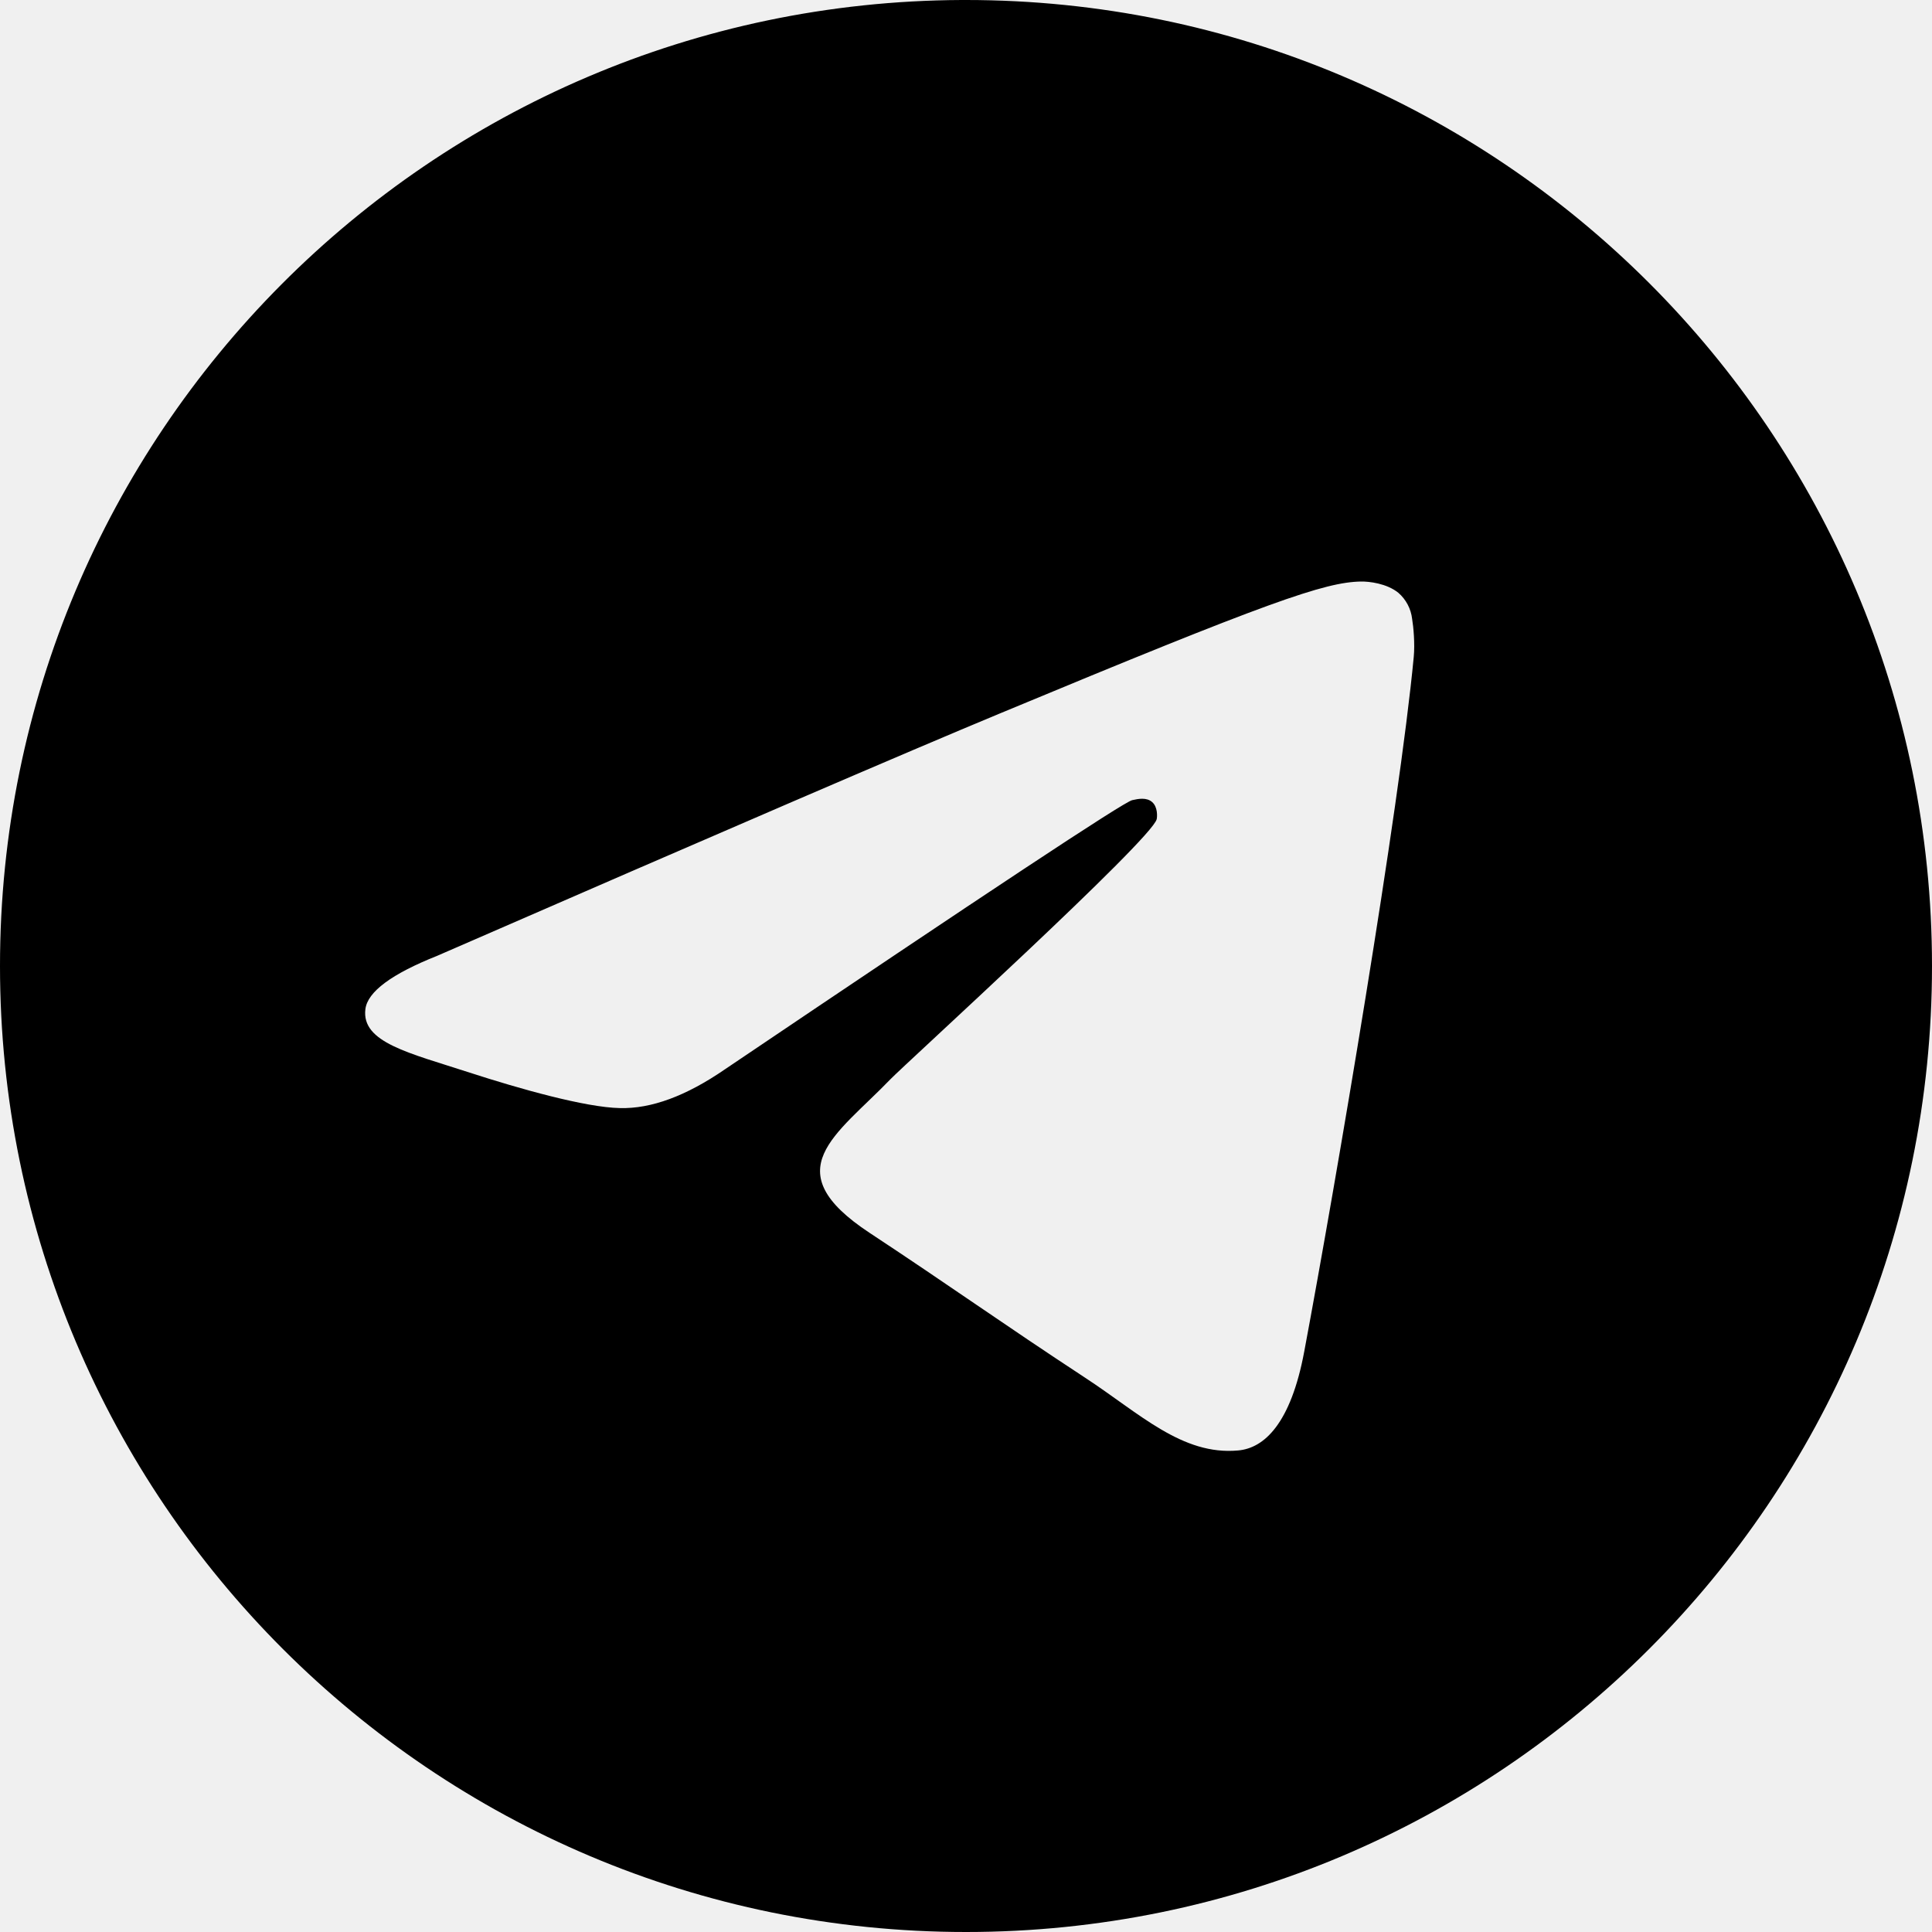
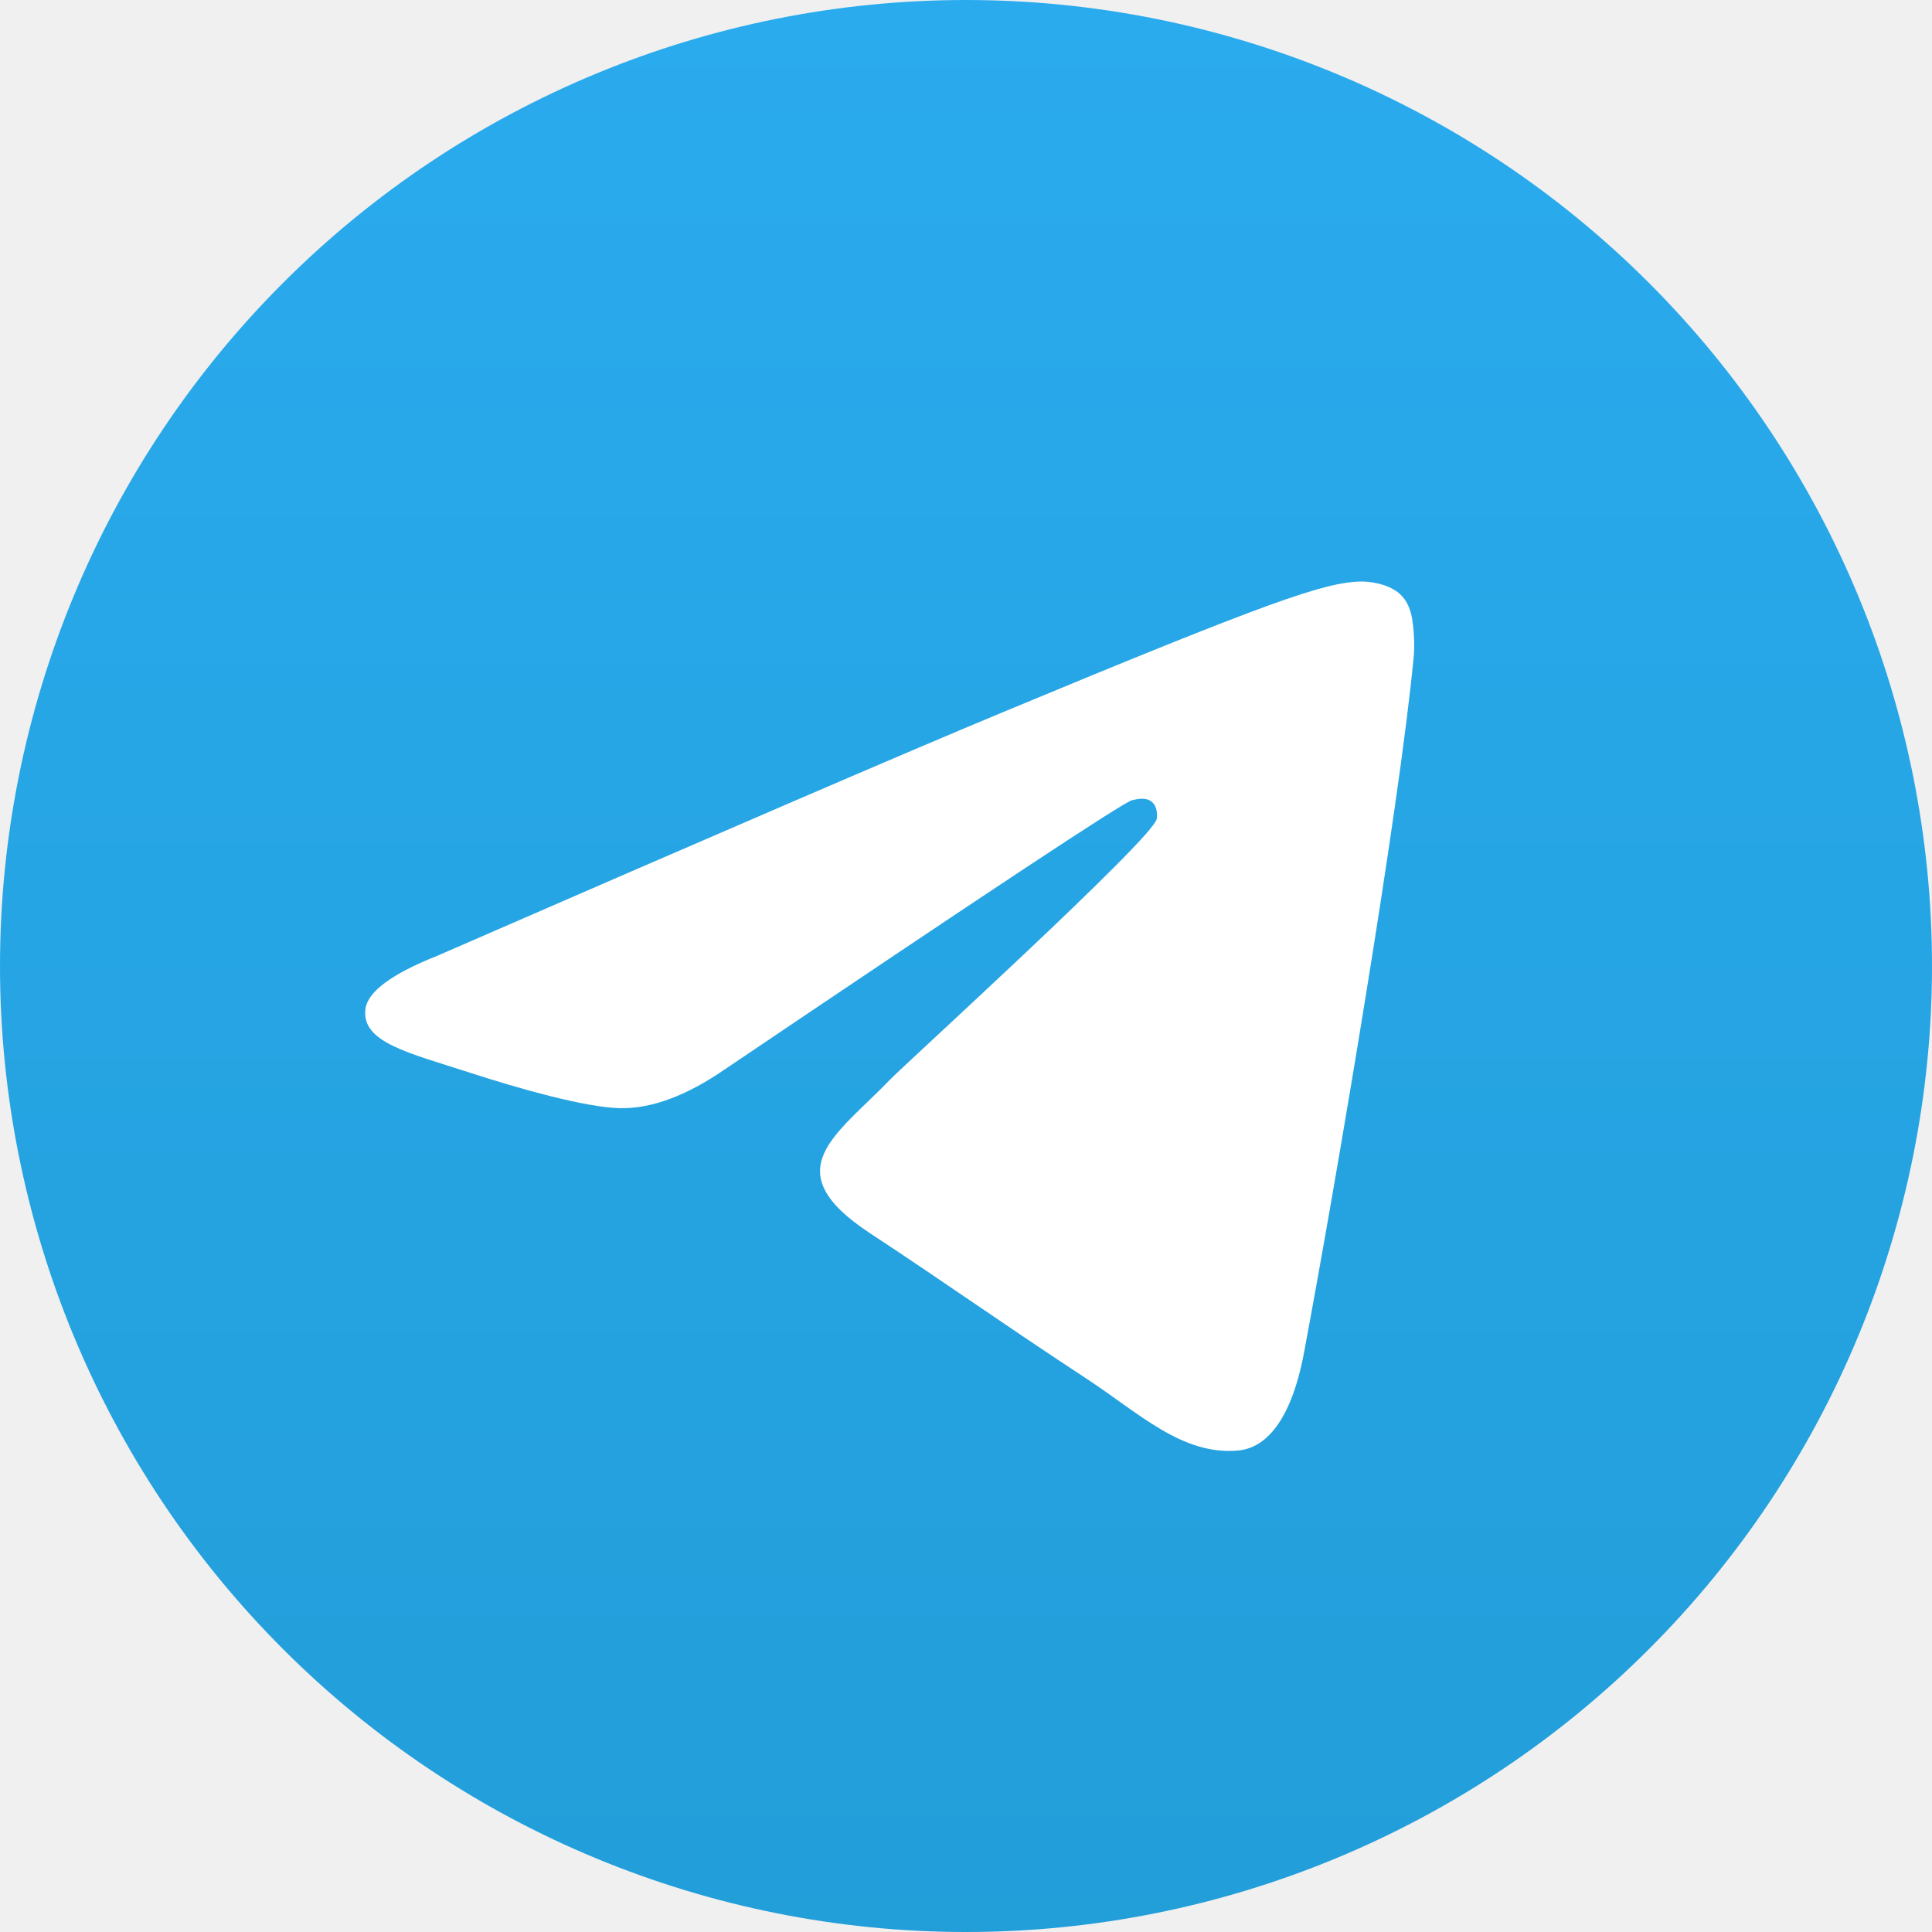
- <svg xmlns="http://www.w3.org/2000/svg" role="img" viewBox="0 0 24 24">
-   <path d="M11.944 0A12 12 0 0 0 0 12a12 12 0 0 0 12 12 12 12 0 0 0 12-12A12 12 0 0 0 12 0a12 12 0 0 0-.056 0zm4.962 7.224c.1-.002.321.023.465.14a.506.506 0 0 1 .171.325c.016.093.036.306.02.472-.18 1.898-.962 6.502-1.36 8.627-.168.9-.499 1.201-.82 1.23-.696.065-1.225-.46-1.9-.902-1.056-.693-1.653-1.124-2.678-1.8-1.185-.78-.417-1.21.258-1.91.177-.184 3.247-2.977 3.307-3.23.007-.032.014-.15-.056-.212s-.174-.041-.249-.024c-.106.024-1.793 1.14-5.061 3.345-.48.33-.913.49-1.302.48-.428-.008-1.252-.241-1.865-.44-.752-.245-1.349-.374-1.297-.789.027-.216.325-.437.893-.663 3.498-1.524 5.83-2.529 6.998-3.014 3.332-1.386 4.025-1.627 4.476-1.635z" />
+ <svg xmlns="http://www.w3.org/2000/svg" width="256px" height="256px" viewBox="0 0 256 256" version="1.1" preserveAspectRatio="xMidYMid">
+   <defs>
+     <linearGradient x1="50%" y1="2.77555756e-15%" x2="50%" y2="100%" id="telegramLinearGradient-1">
+       <stop stop-color="#2AABEE" offset="0%" />
+       <stop stop-color="#229ED9" offset="100%" />
+     </linearGradient>
+   </defs>
+   <g>
+     <path d="M128,0 C94.06,0 61.48,13.494 37.5,37.49 C13.5,61.486 0,94.066 0,128 C0,161.934 13.5,194.514 37.5,218.51 C61.48,242.506 94.06,256 128,256 C161.94,256 194.52,242.506 218.5,218.51 C242.5,194.514 256,161.934 256,128 C256,94.066 242.5,61.486 218.5,37.49 C194.52,13.494 161.94,0 128,0 Z" fill="url(#telegramLinearGradient-1)" />
+     <path d="M57.94,126.648 C95.26,110.392 120.14,99.674 132.58,94.496 C168.14,79.71 175.52,77.142 180.34,77.055 C181.4,77.038 183.76,77.3 185.3,78.546 C186.58,79.596 186.94,81.016 187.12,82.012 C187.28,83.008 187.5,85.278 187.32,87.05 C185.4,107.29 177.06,156.406 172.82,179.076 C171.04,188.668 167.5,191.884 164.08,192.198 C156.64,192.882 151,187.286 143.8,182.568 C132.54,175.182 126.18,170.586 115.24,163.38 C102.6,155.052 110.8,150.474 118,142.994 C119.88,141.036 152.64,111.246 153.26,108.544 C153.34,108.206 153.42,106.946 152.66,106.282 C151.92,105.616 150.82,105.844 150.02,106.024 C148.88,106.28 130.9,118.176 96.02,141.71 C90.92,145.218 86.3,146.928 82.14,146.838 C77.58,146.74 68.78,144.254 62.24,142.13 C54.24,139.524 47.86,138.146 48.42,133.72 C48.7,131.416 51.88,129.058 57.94,126.648 L57.94,126.648 Z" fill="#FFFFFF" />
+   </g>
</svg>
